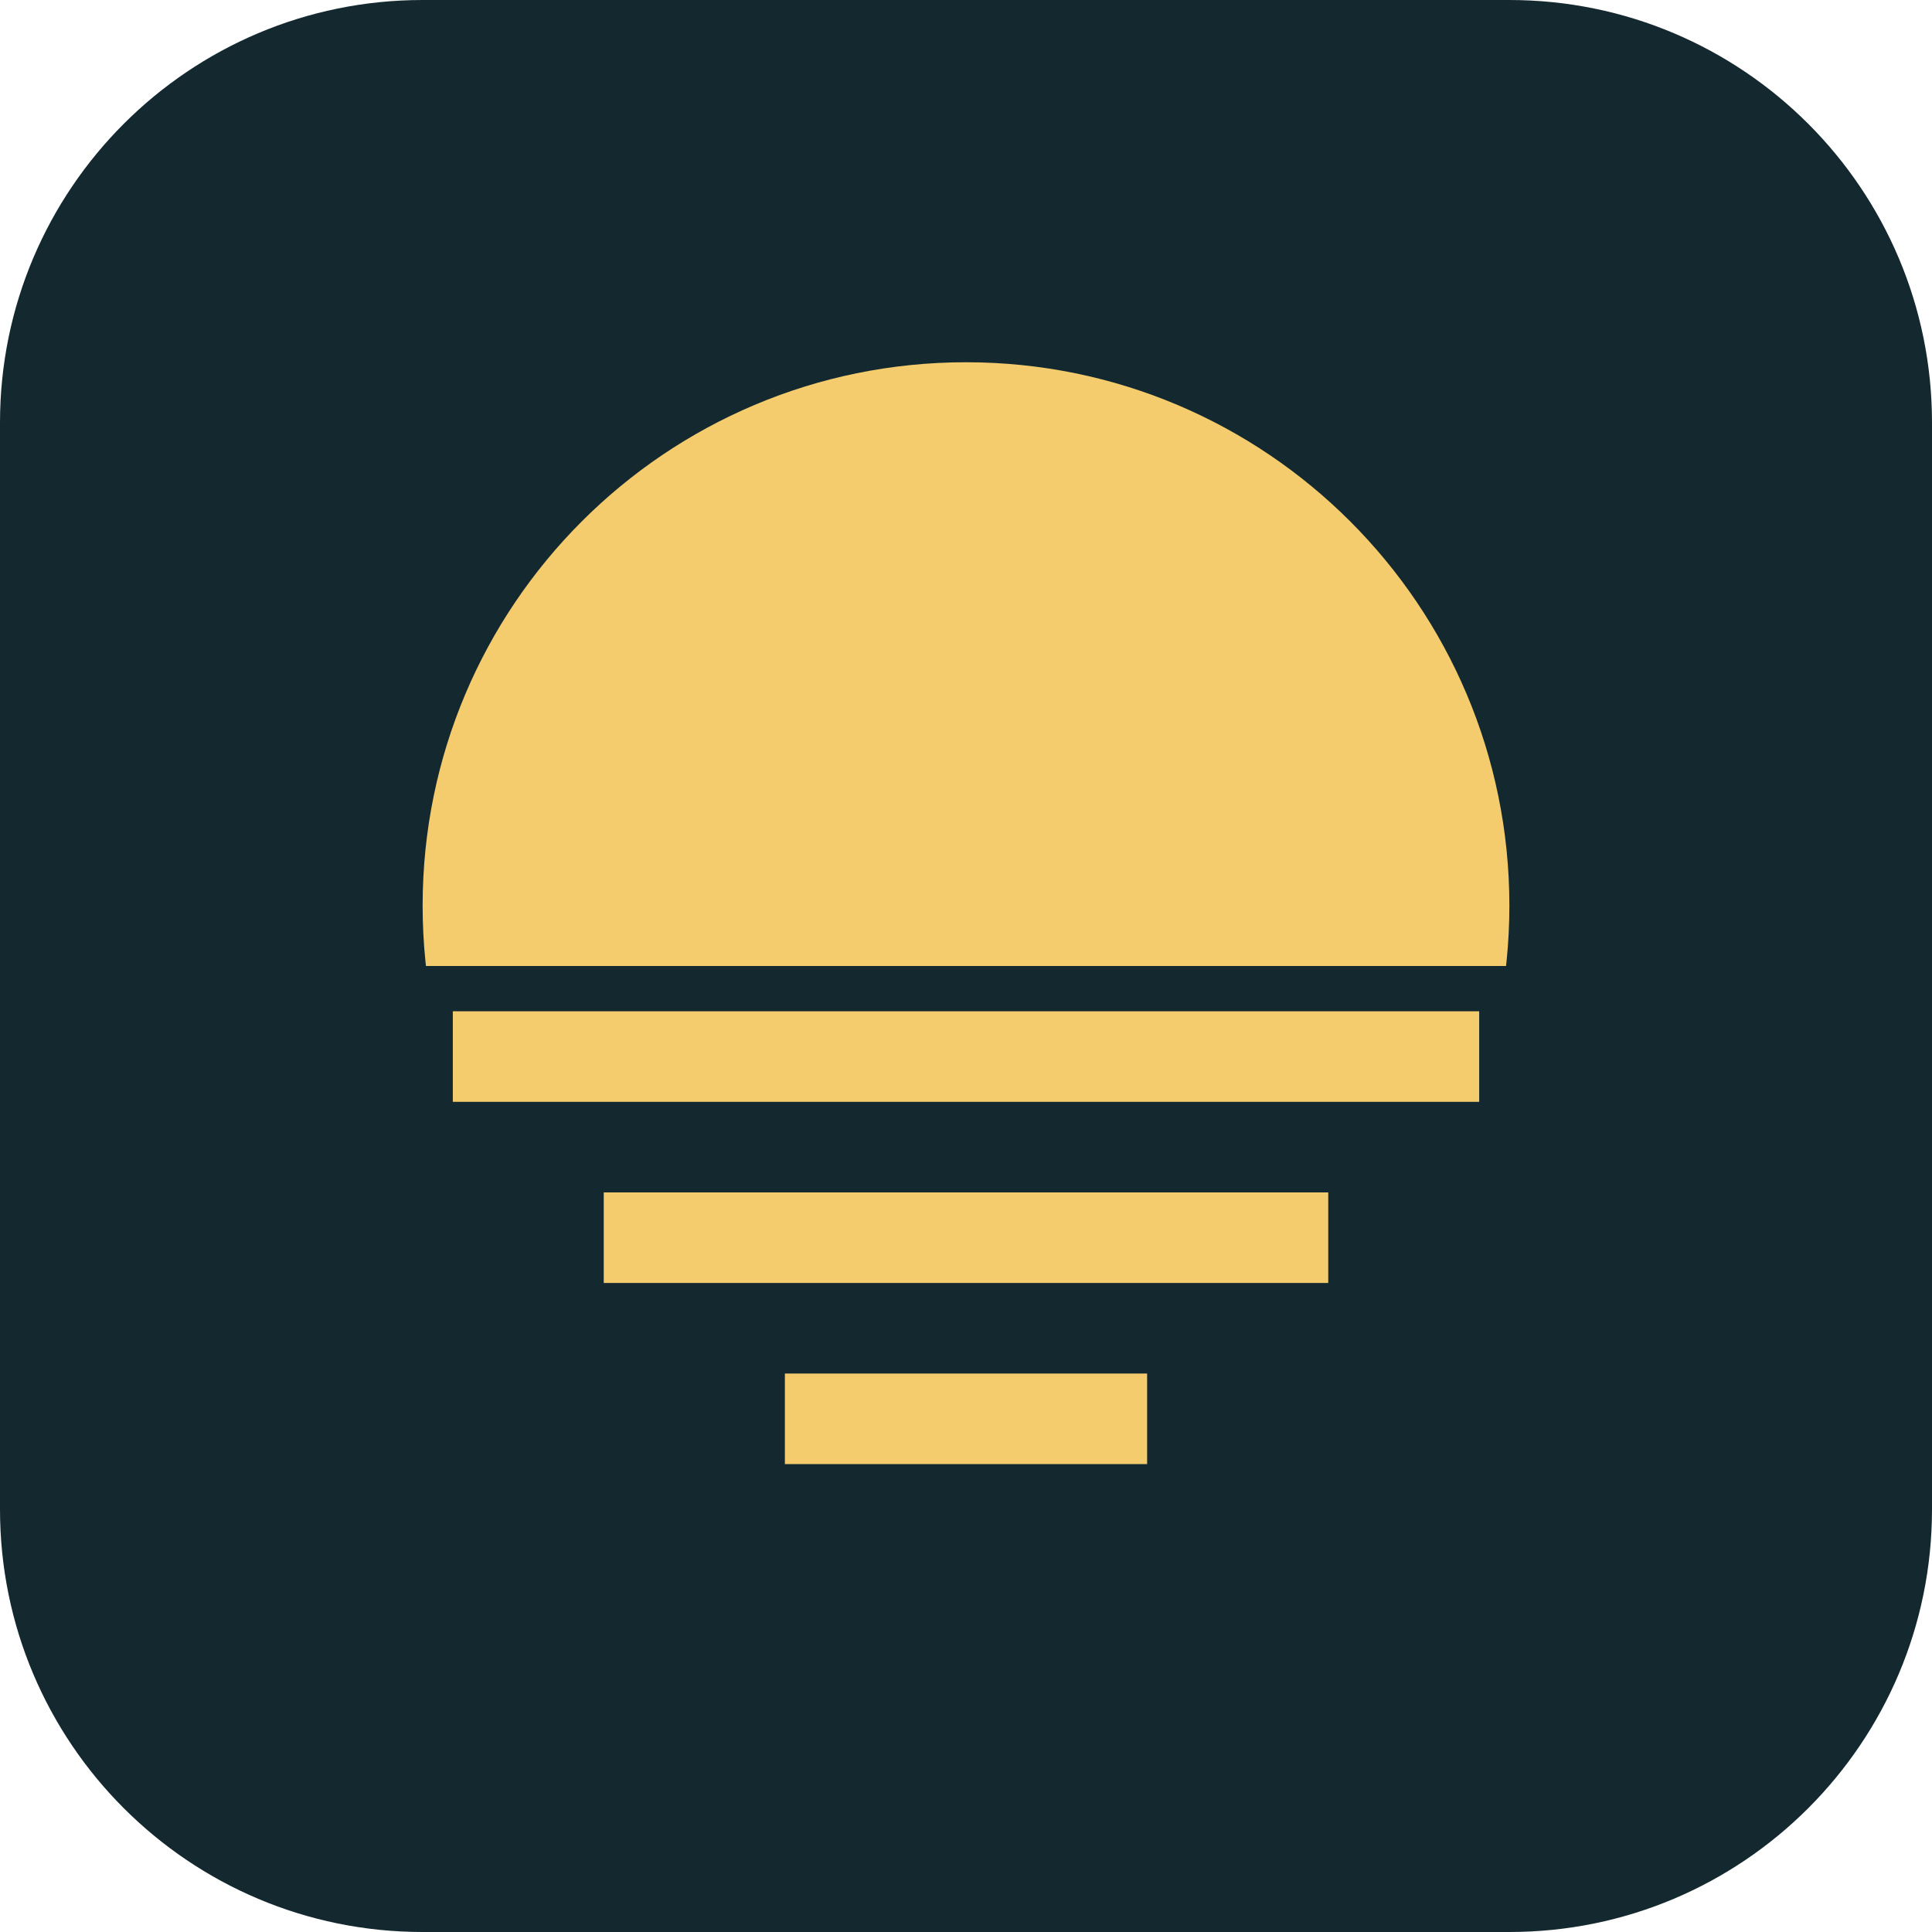
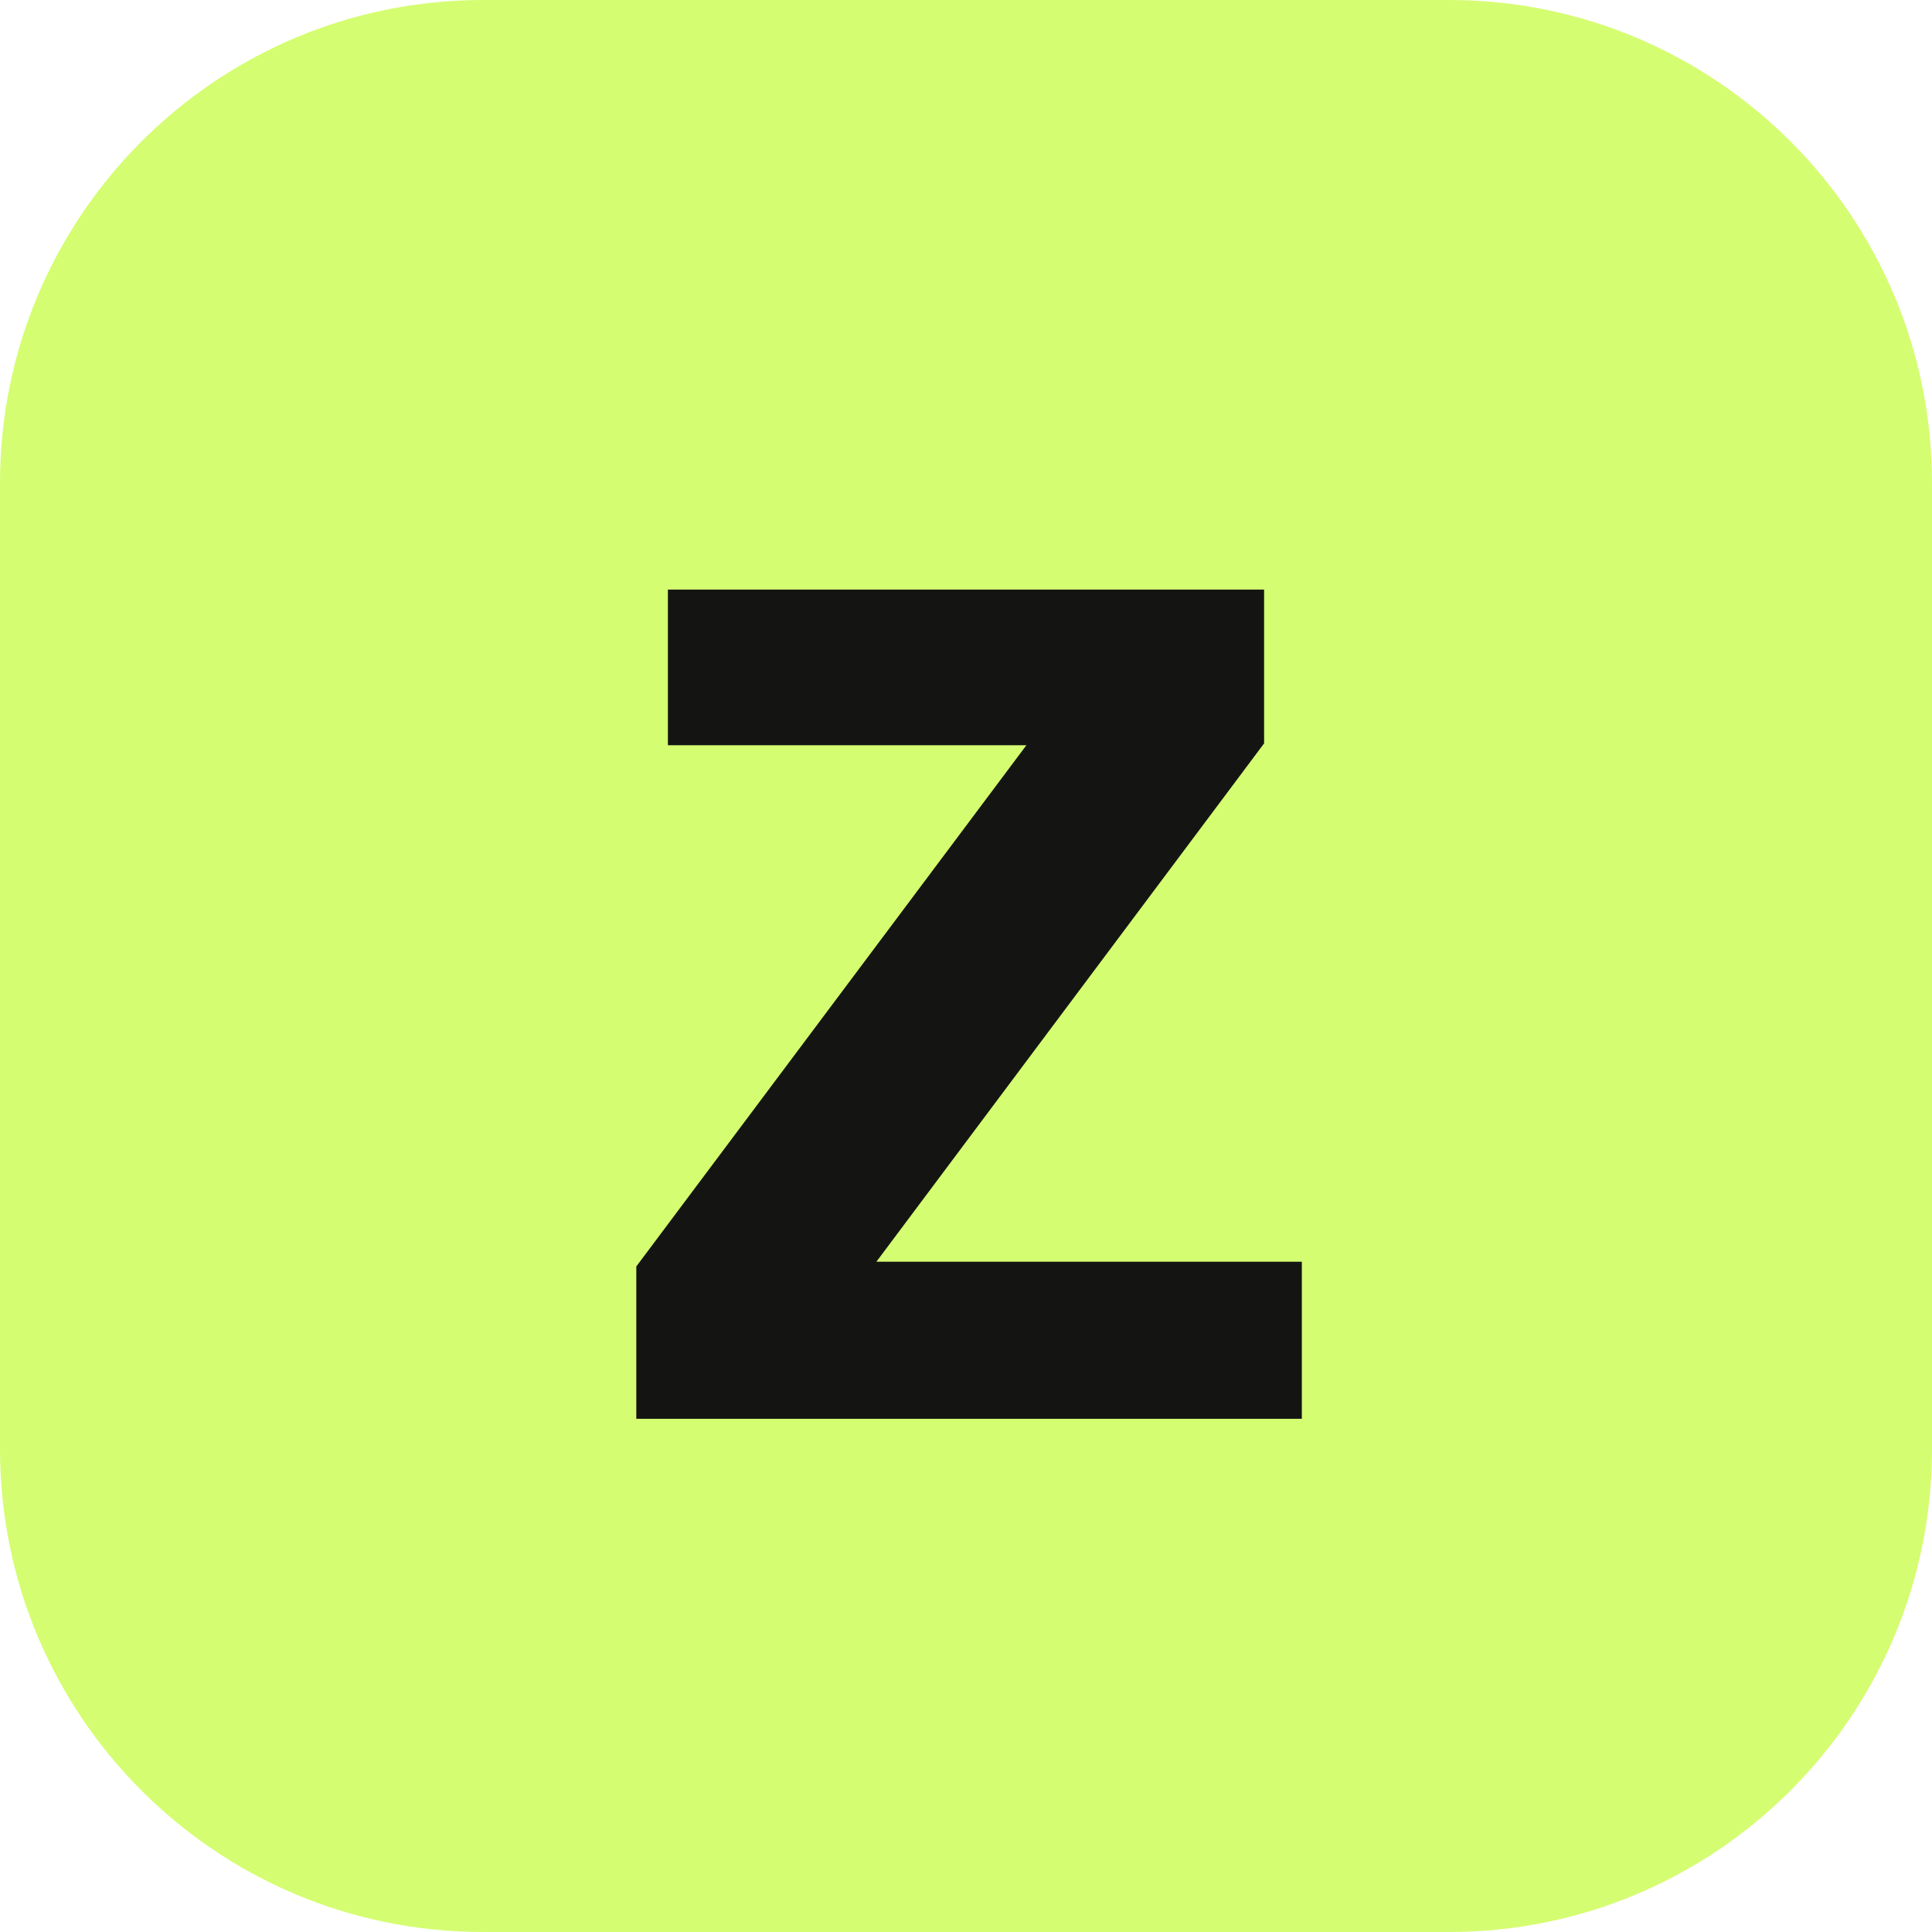
<svg xmlns="http://www.w3.org/2000/svg" viewBox="0 0 64 64">
-   <rect width="64" height="64" rx="14" fill="#14282f" />
-   <circle cx="32" cy="30" r="18" fill="#f4cc6e" />
-   <path d="M12 32h40v17H12z" fill="#14282f" />
-   <path d="M15 35h34M20 41h24M26 47h12" stroke="#f4cc6e" stroke-width="3" />
+   <rect width="64" height="64" rx="16" fill="#d5fd71" />
+   <text x="32" y="47" text-anchor="middle" font-family="Arial,sans-serif" font-weight="700" font-size="52" fill="#141513">z</text>
</svg>
